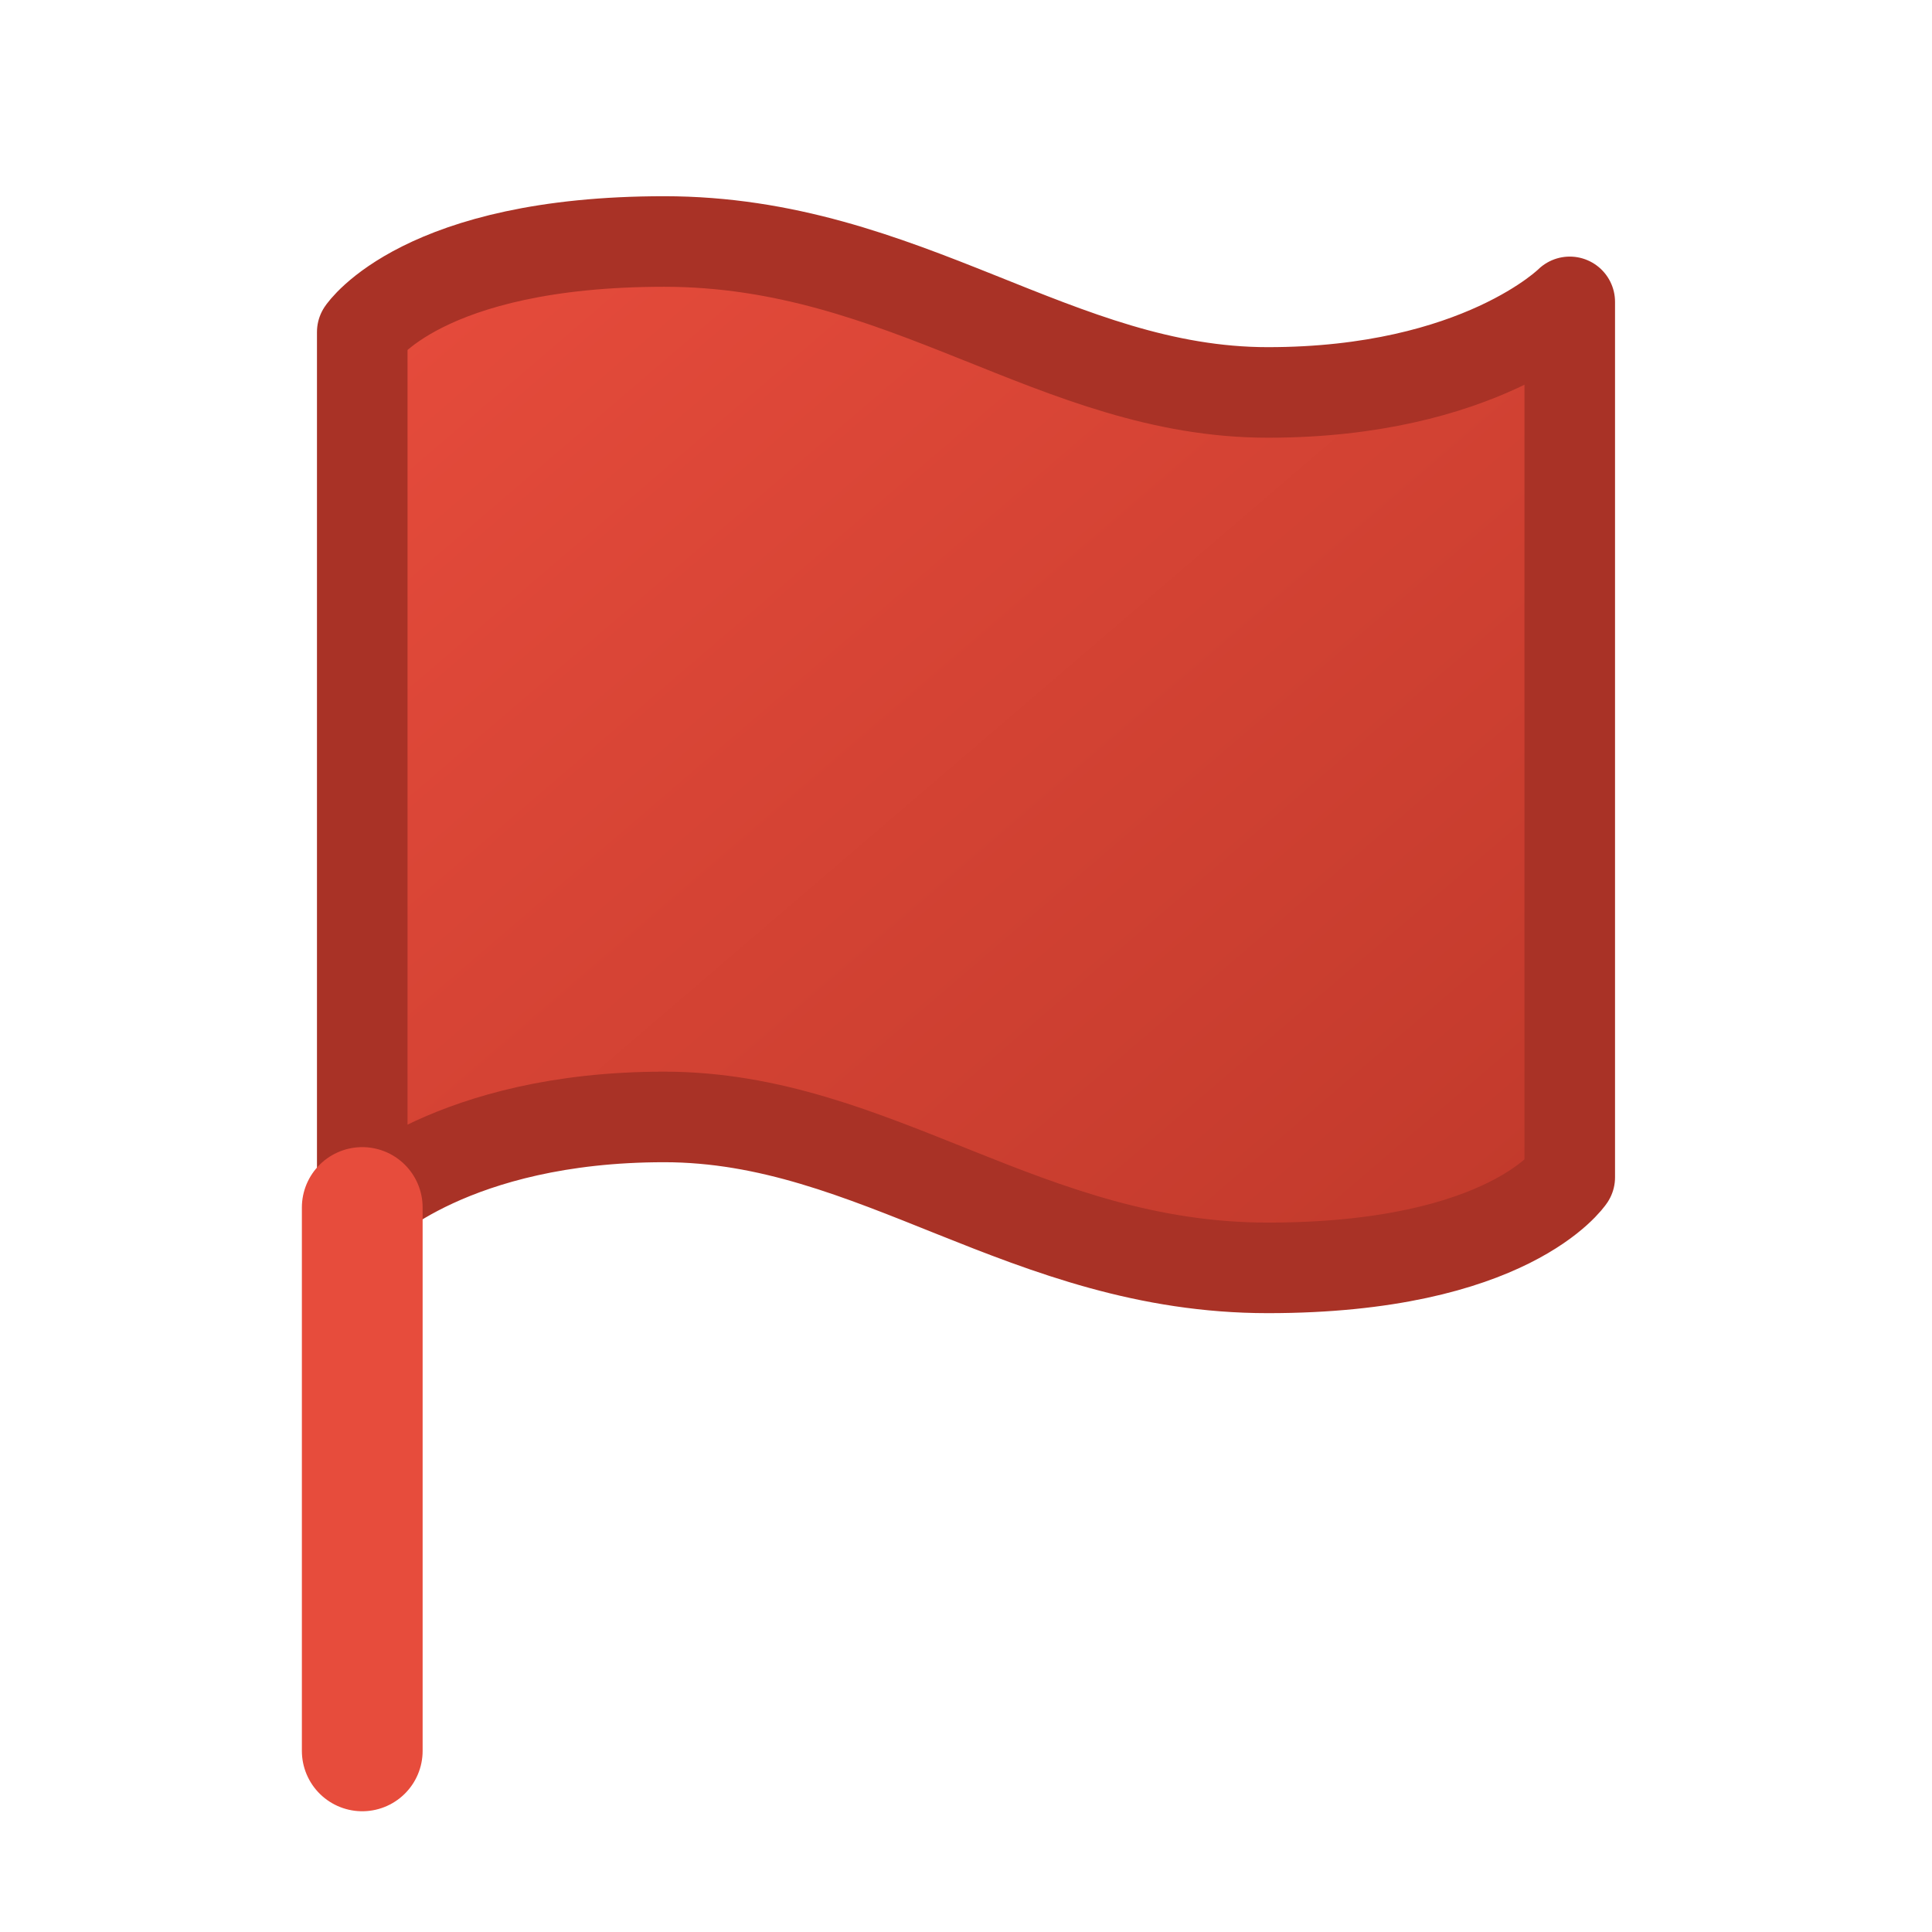
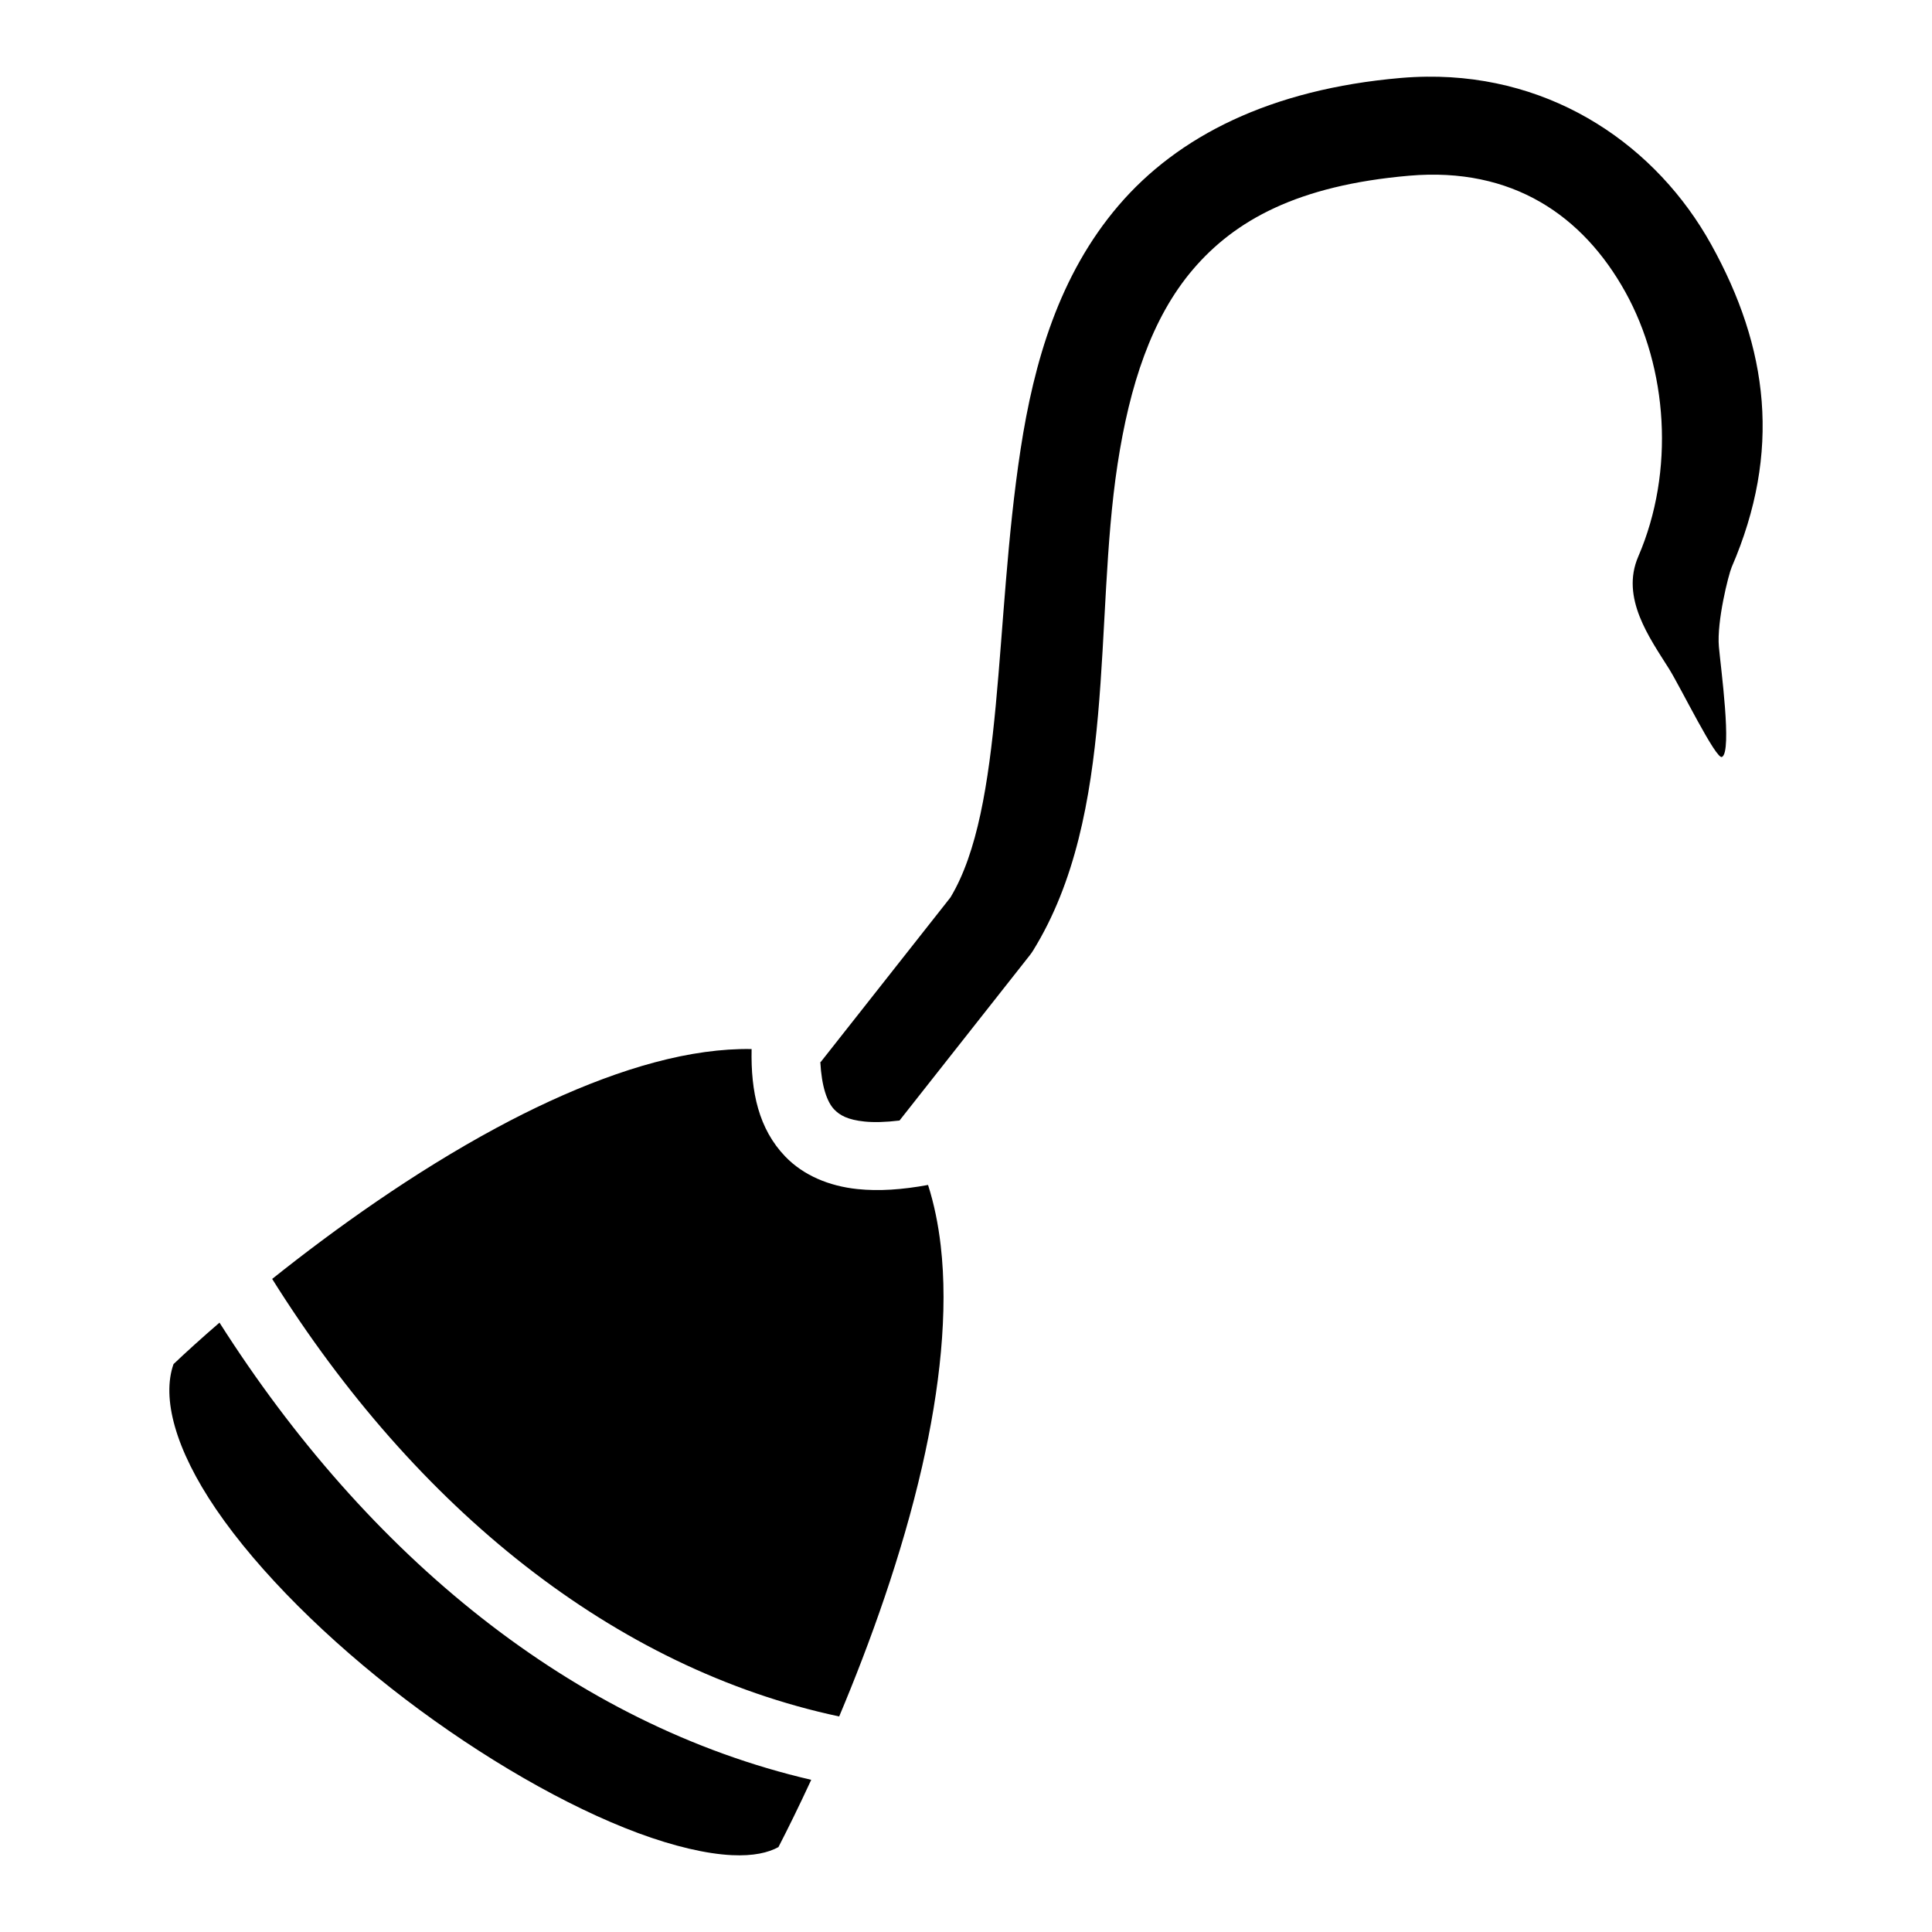
- <svg xmlns="http://www.w3.org/2000/svg" width="32" height="32" viewBox="0 0 32 32" fill="none">
-   <defs>
-     <linearGradient id="hook-gradient" x1="0%" y1="0%" x2="100%" y2="100%">
-       <stop offset="0%" style="stop-color:#E74C3C;stop-opacity:1" />
-       <stop offset="100%" style="stop-color:#C0392B;stop-opacity:1" />
-     </linearGradient>
-   </defs>
-   <path d="M6 20s1.5-1.5 5-1.5 6 2.5 10 2.5 5-1.5 5-1.5V5s-1.5 1.5-5 1.5-6-2.5-10-2.5S6 5.5 6 5.5z" fill="url(#hook-gradient)" stroke="#A93226" stroke-width="1.5" stroke-linecap="round" stroke-linejoin="round" />
-   <line x1="6" y1="29" x2="6" y2="20" stroke="#E74C3C" stroke-width="2" stroke-linecap="round" />
+ <svg xmlns="http://www.w3.org/2000/svg" width="800px" height="800px" viewBox="0 0 512 512">
+   <path fill="#000000" d="M378.095 20.322c34.035-.38 61.06 18.682 75.365 44.432 15.26 27.467 18.663 54.957 5.458 85.535-.823 1.904-3.993 14.39-3.395 21.108.48 5.396 3.53 27.773.846 29.18-1.433 1.14-11.05-18.545-14.056-23.332-5.136-8.18-12.894-18.784-8.16-29.746 9.785-22.657 7.77-49.972-3.422-70.12-11.193-20.146-29.84-33.194-57.29-30.815-29.632 2.567-46.207 11.872-57.257 24.796-11.05 12.926-16.824 30.83-20.016 51.652-6.383 41.642.04 92.605-22.4 128.912-.26.42-.543.825-.85 1.213l-34.538 43.814c-3.714.45-6.83.52-9.275.267-4.443-.46-6.53-1.636-8.043-3.213-1.874-1.953-3.33-6.086-3.67-12.584.032.013.066.022.098.035l34.39-43.627c14.326-23.78 11.526-72.68 18.588-118.756 3.55-23.167 10.218-46.2 25.953-64.605 15.736-18.405 40.29-30.82 74.774-33.807 2.33-.202 4.63-.312 6.898-.338zM199.078 278.008c.035 0 .07.003.105.004-.242 11.4 1.905 21.17 8.895 28.455 4.834 5.038 11.675 7.875 19.172 8.652 5.648.585 11.8.17 18.693-1.094 1.59 4.98 2.696 10.352 3.36 16.1 2.022 17.458-.235 37.965-4.944 58.556-5.345 23.368-13.753 46.676-21.968 66.2-59.667-12.71-112.163-55.15-150.262-115.952 16.522-13.195 37.502-28.216 59.393-40.012 18.782-10.12 38.147-17.76 55.256-20.11 4.276-.586 8.375-.865 12.298-.8zm-140.91 72.504c39.234 61.705 93.608 106.474 156.816 121.162-3.164 6.837-6.137 12.883-8.688 17.824-2.686 1.485-6.664 2.413-12.337 2.137-6.73-.327-15.344-2.327-24.822-5.842-18.955-7.03-41.36-19.988-61.728-35.492-20.368-15.503-38.77-33.628-50.168-50.366-10.84-15.92-14.417-29.478-11.256-38.434 3.198-3.048 7.347-6.81 12.183-10.988z" />
</svg>
